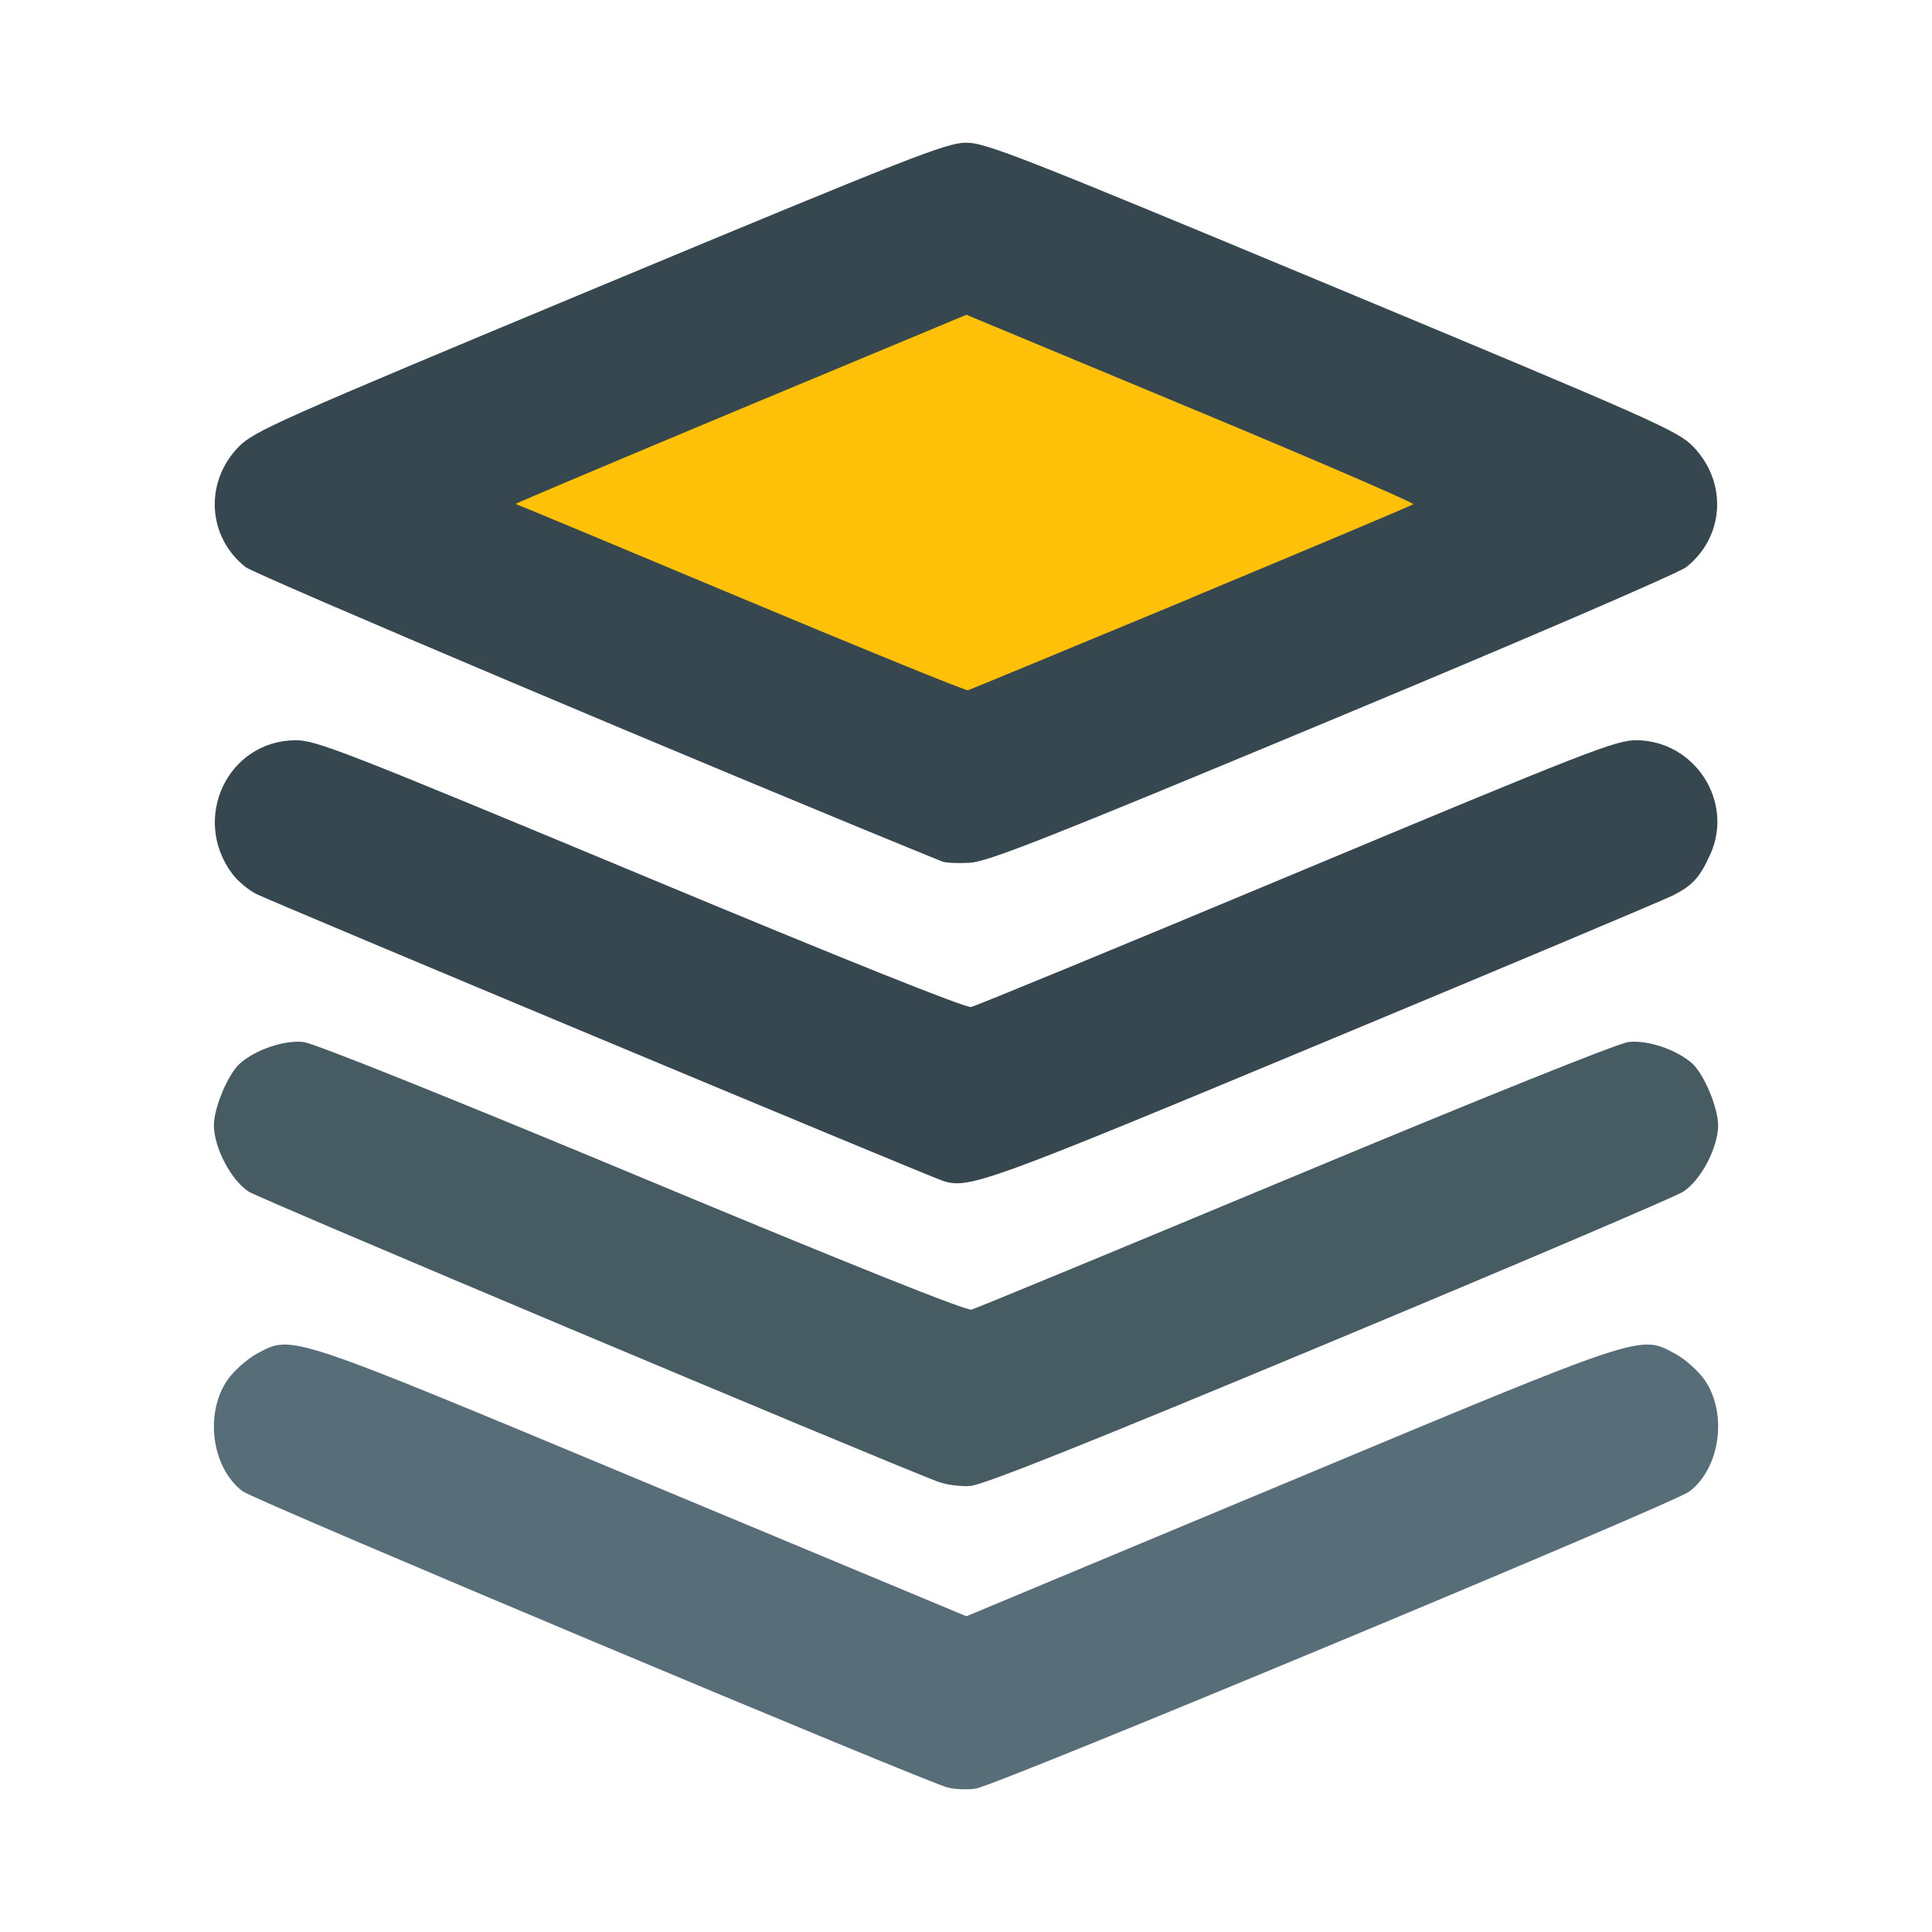
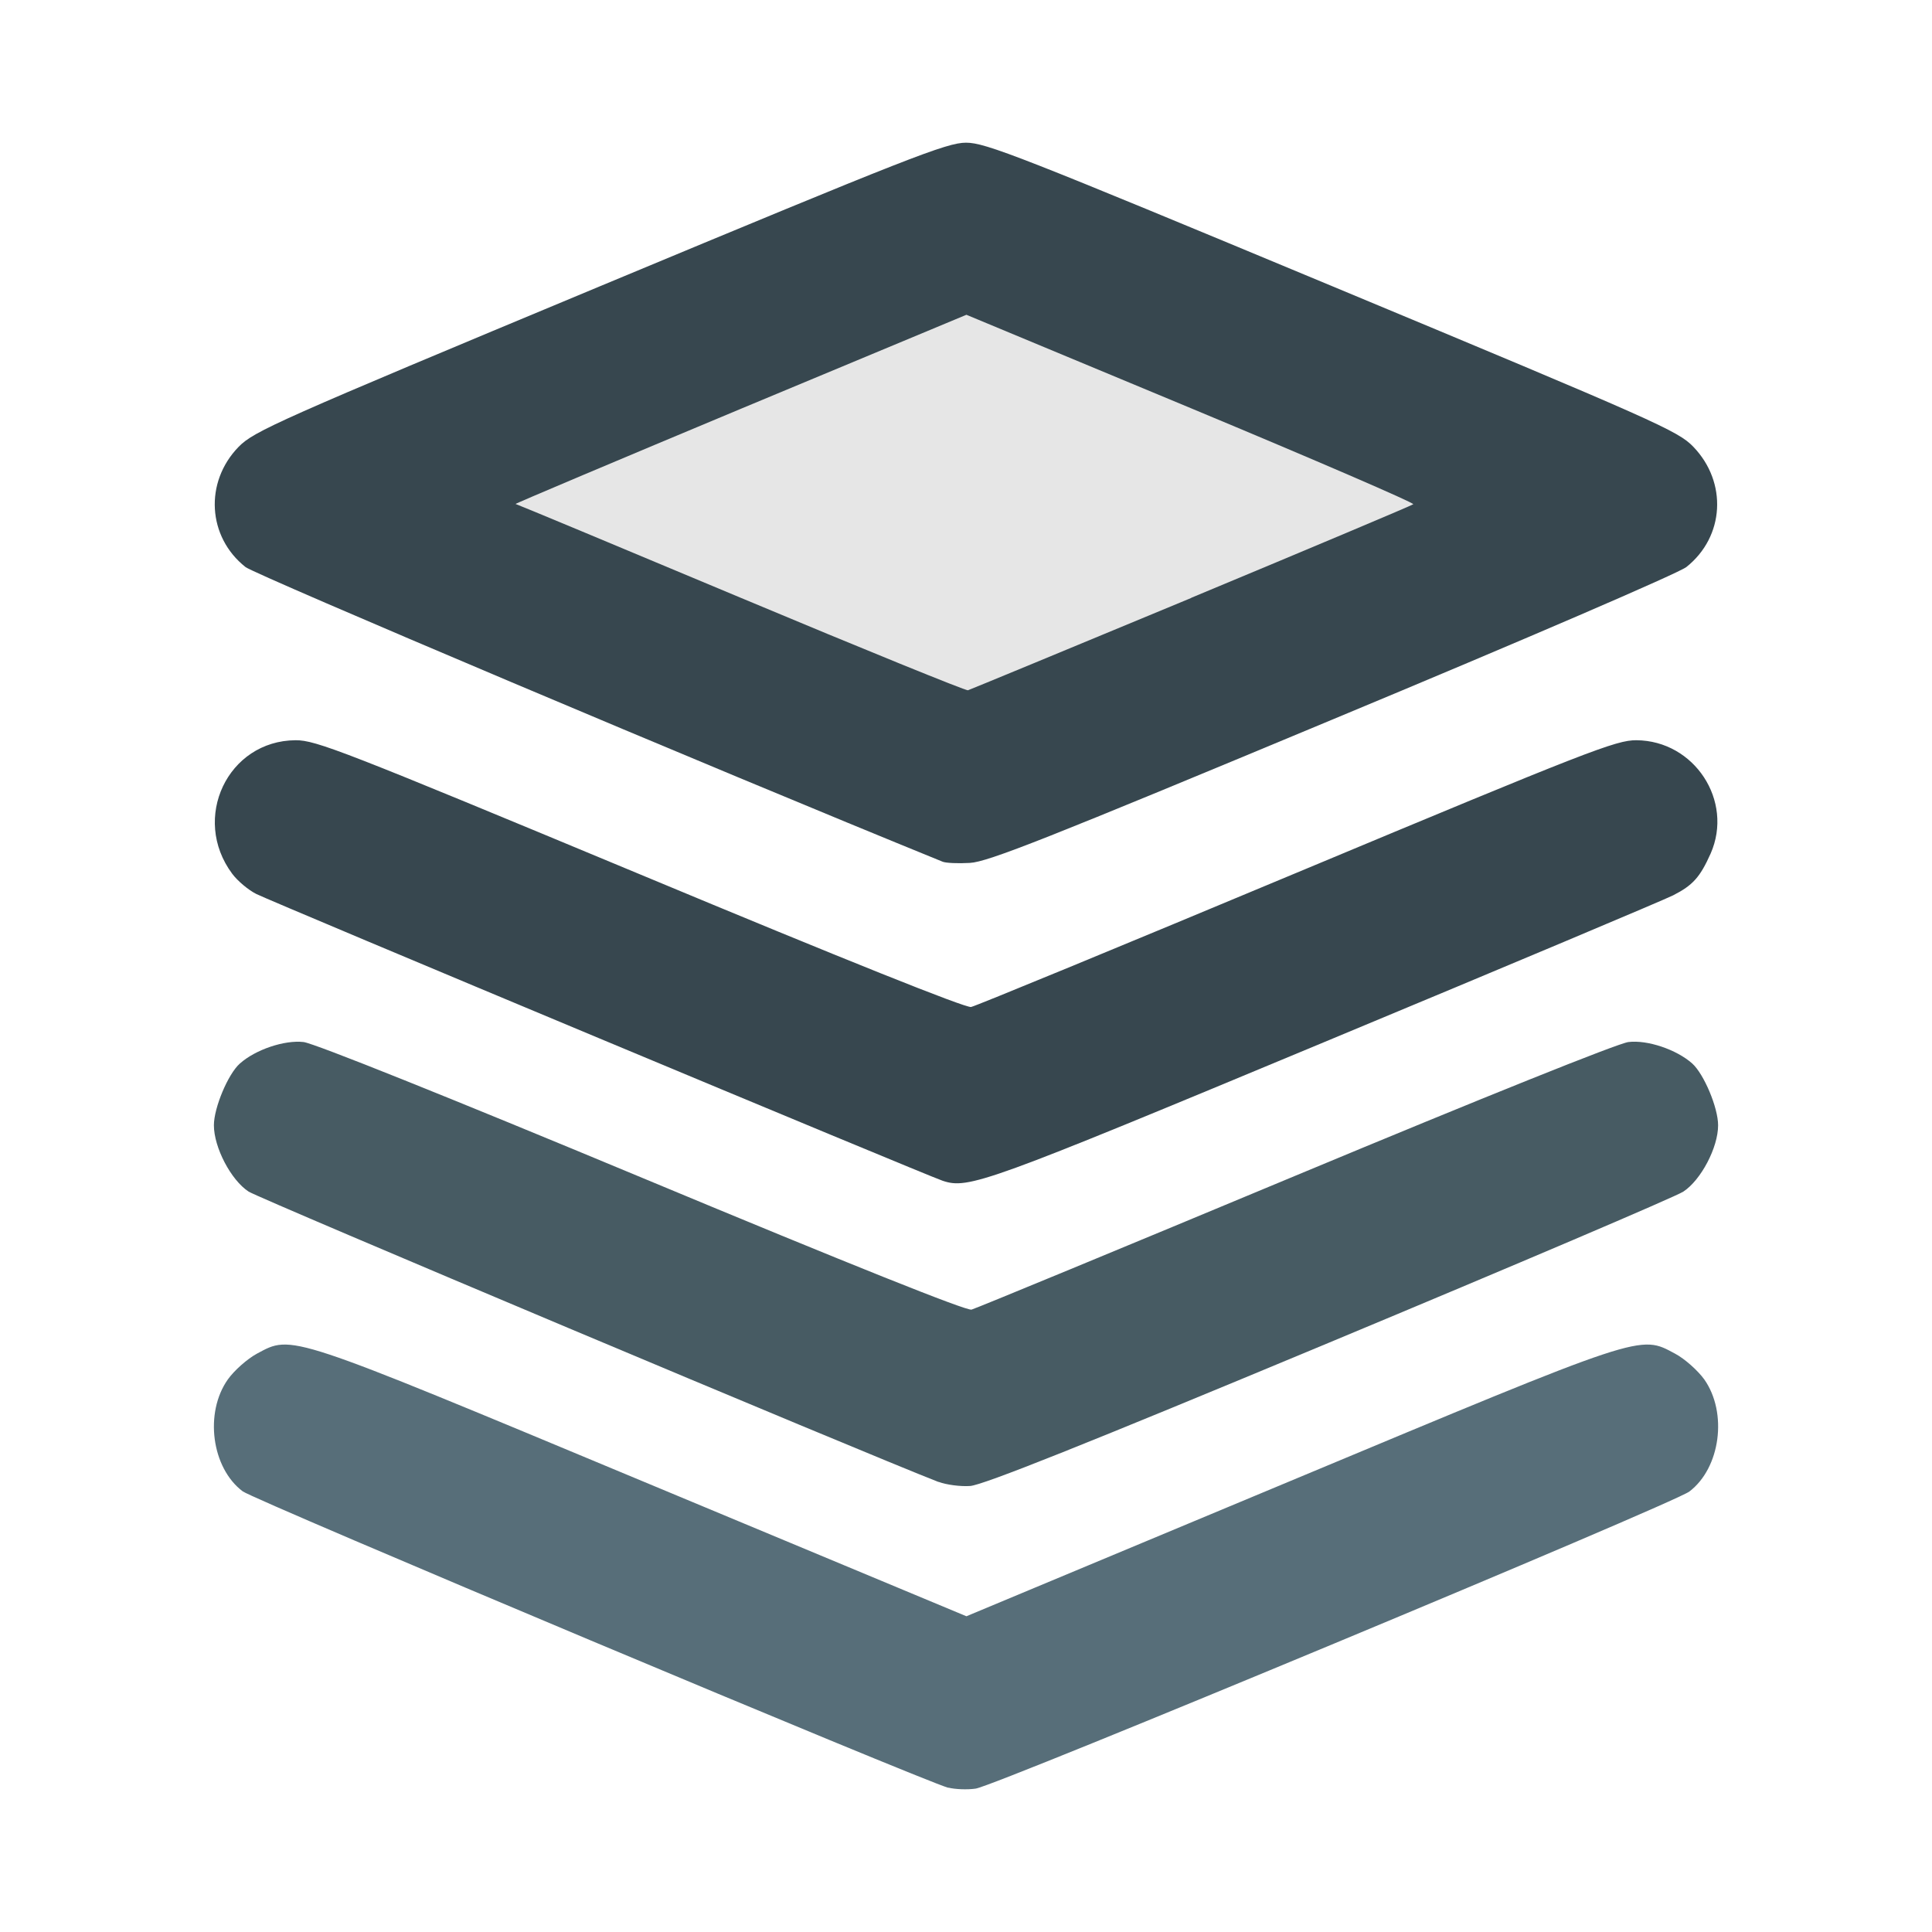
<svg xmlns="http://www.w3.org/2000/svg" role="img" focusable="false" aria-hidden="true" viewBox="0 0 14 14" version="1.1" id="svg12">
  <defs id="defs16" />
-   <g id="g957" transform="translate(2.4e-7,0.6859949)">
-     <path style="fill:#37474f;fill-opacity:1;stroke-width:0.028" d="M 6.83,5.558 C 5.163,4.88 1.85,3.479 1.779,3.423 1.503,3.205 1.48,2.808 1.729,2.552 1.841,2.438 2.004,2.365 4.346,1.389 6.593,0.453 6.86,0.348 7,0.348 c 0.142,-3.6337e-4 0.39,0.097 2.654,1.04 2.352,0.98 2.505,1.048 2.616,1.163 0.249,0.258 0.227,0.652 -0.05,0.872 -0.056,0.044 -1.159,0.52 -2.567,1.106 -2.068,0.862 -2.495,1.03 -2.626,1.037 -0.086,0.005 -0.175,7.266e-4 -0.199,-0.009 z" id="path468" />
-     <path style="fill:#ffc107;fill-opacity:1;stroke-width:0.028" d="M 8.632,3.646 C 9.506,3.282 10.23,2.977 10.241,2.968 10.252,2.959 9.527,2.646 8.631,2.273 L 7.003,1.595 5.362,2.279 C 4.46,2.656 3.728,2.965 3.736,2.966 c 0.008,9.084e-4 0.742,0.307 1.632,0.68 0.89,0.373 1.631,0.674 1.646,0.67 0.016,-0.005 0.744,-0.306 1.618,-0.669 z" id="path470" />
-   </g>
+   <path style="fill:#37474f;fill-opacity:1;stroke-width:0.028" d="M 6.83,6.244 C 5.163,5.566 1.85,4.165 1.779,4.109 1.503,3.891 1.48,3.494 1.729,3.238 1.841,3.124 2.004,3.051 4.346,2.075 6.593,1.139 6.86,1.034 7,1.034 c 0.142,-3.633e-4 0.39,0.097 2.654,1.04 2.352,0.98 2.505,1.048 2.616,1.163 0.249,0.258 0.227,0.652 -0.05,0.872 -0.056,0.044 -1.159,0.52 -2.567,1.106 C 7.586,6.077 7.159,6.246 7.028,6.253 6.943,6.258 6.853,6.254 6.83,6.244 Z" id="path468" />
+   <path style="fill:#e6e6e6;fill-opacity:1;stroke-width:0.028" d="M 8.632,4.332 C 9.506,3.968 10.23,3.663 10.241,3.654 10.252,3.645 9.527,3.332 8.632,2.959 L 7.003,2.281 5.362,2.965 C 4.46,3.342 3.728,3.651 3.736,3.652 c 0.008,9.084e-4 0.742,0.307 1.632,0.68 0.89,0.373 1.631,0.674 1.646,0.67 0.016,-0.005 0.744,-0.306 1.618,-0.669 z" id="path470" />
  <path style="fill:#37474f;fill-opacity:1;stroke-width:0.028" d="M 6.83,8.556 C 6.705,8.514 1.967,6.534 1.857,6.478 1.799,6.449 1.721,6.383 1.683,6.332 1.383,5.93 1.65,5.367 2.142,5.364 2.289,5.363 2.493,5.443 4.638,6.336 6.122,6.955 6.997,7.305 7.037,7.297 7.071,7.29 8.134,6.852 9.399,6.323 11.51,5.441 11.711,5.363 11.858,5.364 c 0.42,0.003 0.706,0.439 0.538,0.821 C 12.319,6.357 12.267,6.415 12.124,6.488 12.061,6.52 10.924,6.999 9.597,7.551 7.137,8.576 7.018,8.619 6.83,8.556 Z" id="path466" />
  <path style="fill:#475b63;fill-opacity:1;stroke-width:0.028" d="M 6.801,10.739 C 6.241,10.521 1.879,8.685 1.802,8.635 1.674,8.552 1.55,8.315 1.55,8.154 1.55,8.027 1.653,7.782 1.738,7.707 1.852,7.605 2.063,7.535 2.2,7.551 2.279,7.561 3.25,7.95 4.656,8.536 6.172,9.168 7.001,9.499 7.04,9.49 7.073,9.481 8.128,9.045 9.384,8.521 10.756,7.949 11.722,7.561 11.8,7.551 c 0.137,-0.017 0.348,0.054 0.462,0.155 0.085,0.076 0.188,0.32 0.188,0.448 3.64e-4,0.161 -0.124,0.397 -0.252,0.481 -0.057,0.037 -1.213,0.53 -2.571,1.096 -1.76,0.734 -2.505,1.031 -2.597,1.037 -0.071,0.005 -0.174,-0.009 -0.229,-0.03 z" id="path464" />
  <path style="fill:#576e79;fill-opacity:1;stroke-width:0.028" d="M 6.872,12.955 C 6.697,12.909 1.844,10.871 1.759,10.807 1.533,10.638 1.48,10.238 1.651,9.996 1.697,9.931 1.792,9.847 1.862,9.809 2.12,9.671 2.07,9.655 4.667,10.738 l 2.336,0.974 2.333,-0.974 C 11.929,9.655 11.88,9.671 12.138,9.809 c 0.07,0.037 0.165,0.122 0.212,0.187 0.17,0.242 0.117,0.641 -0.108,0.812 -0.118,0.089 -5.028,2.134 -5.172,2.153 -0.061,0.009 -0.15,0.005 -0.197,-0.007 z" id="path438" />
</svg>
